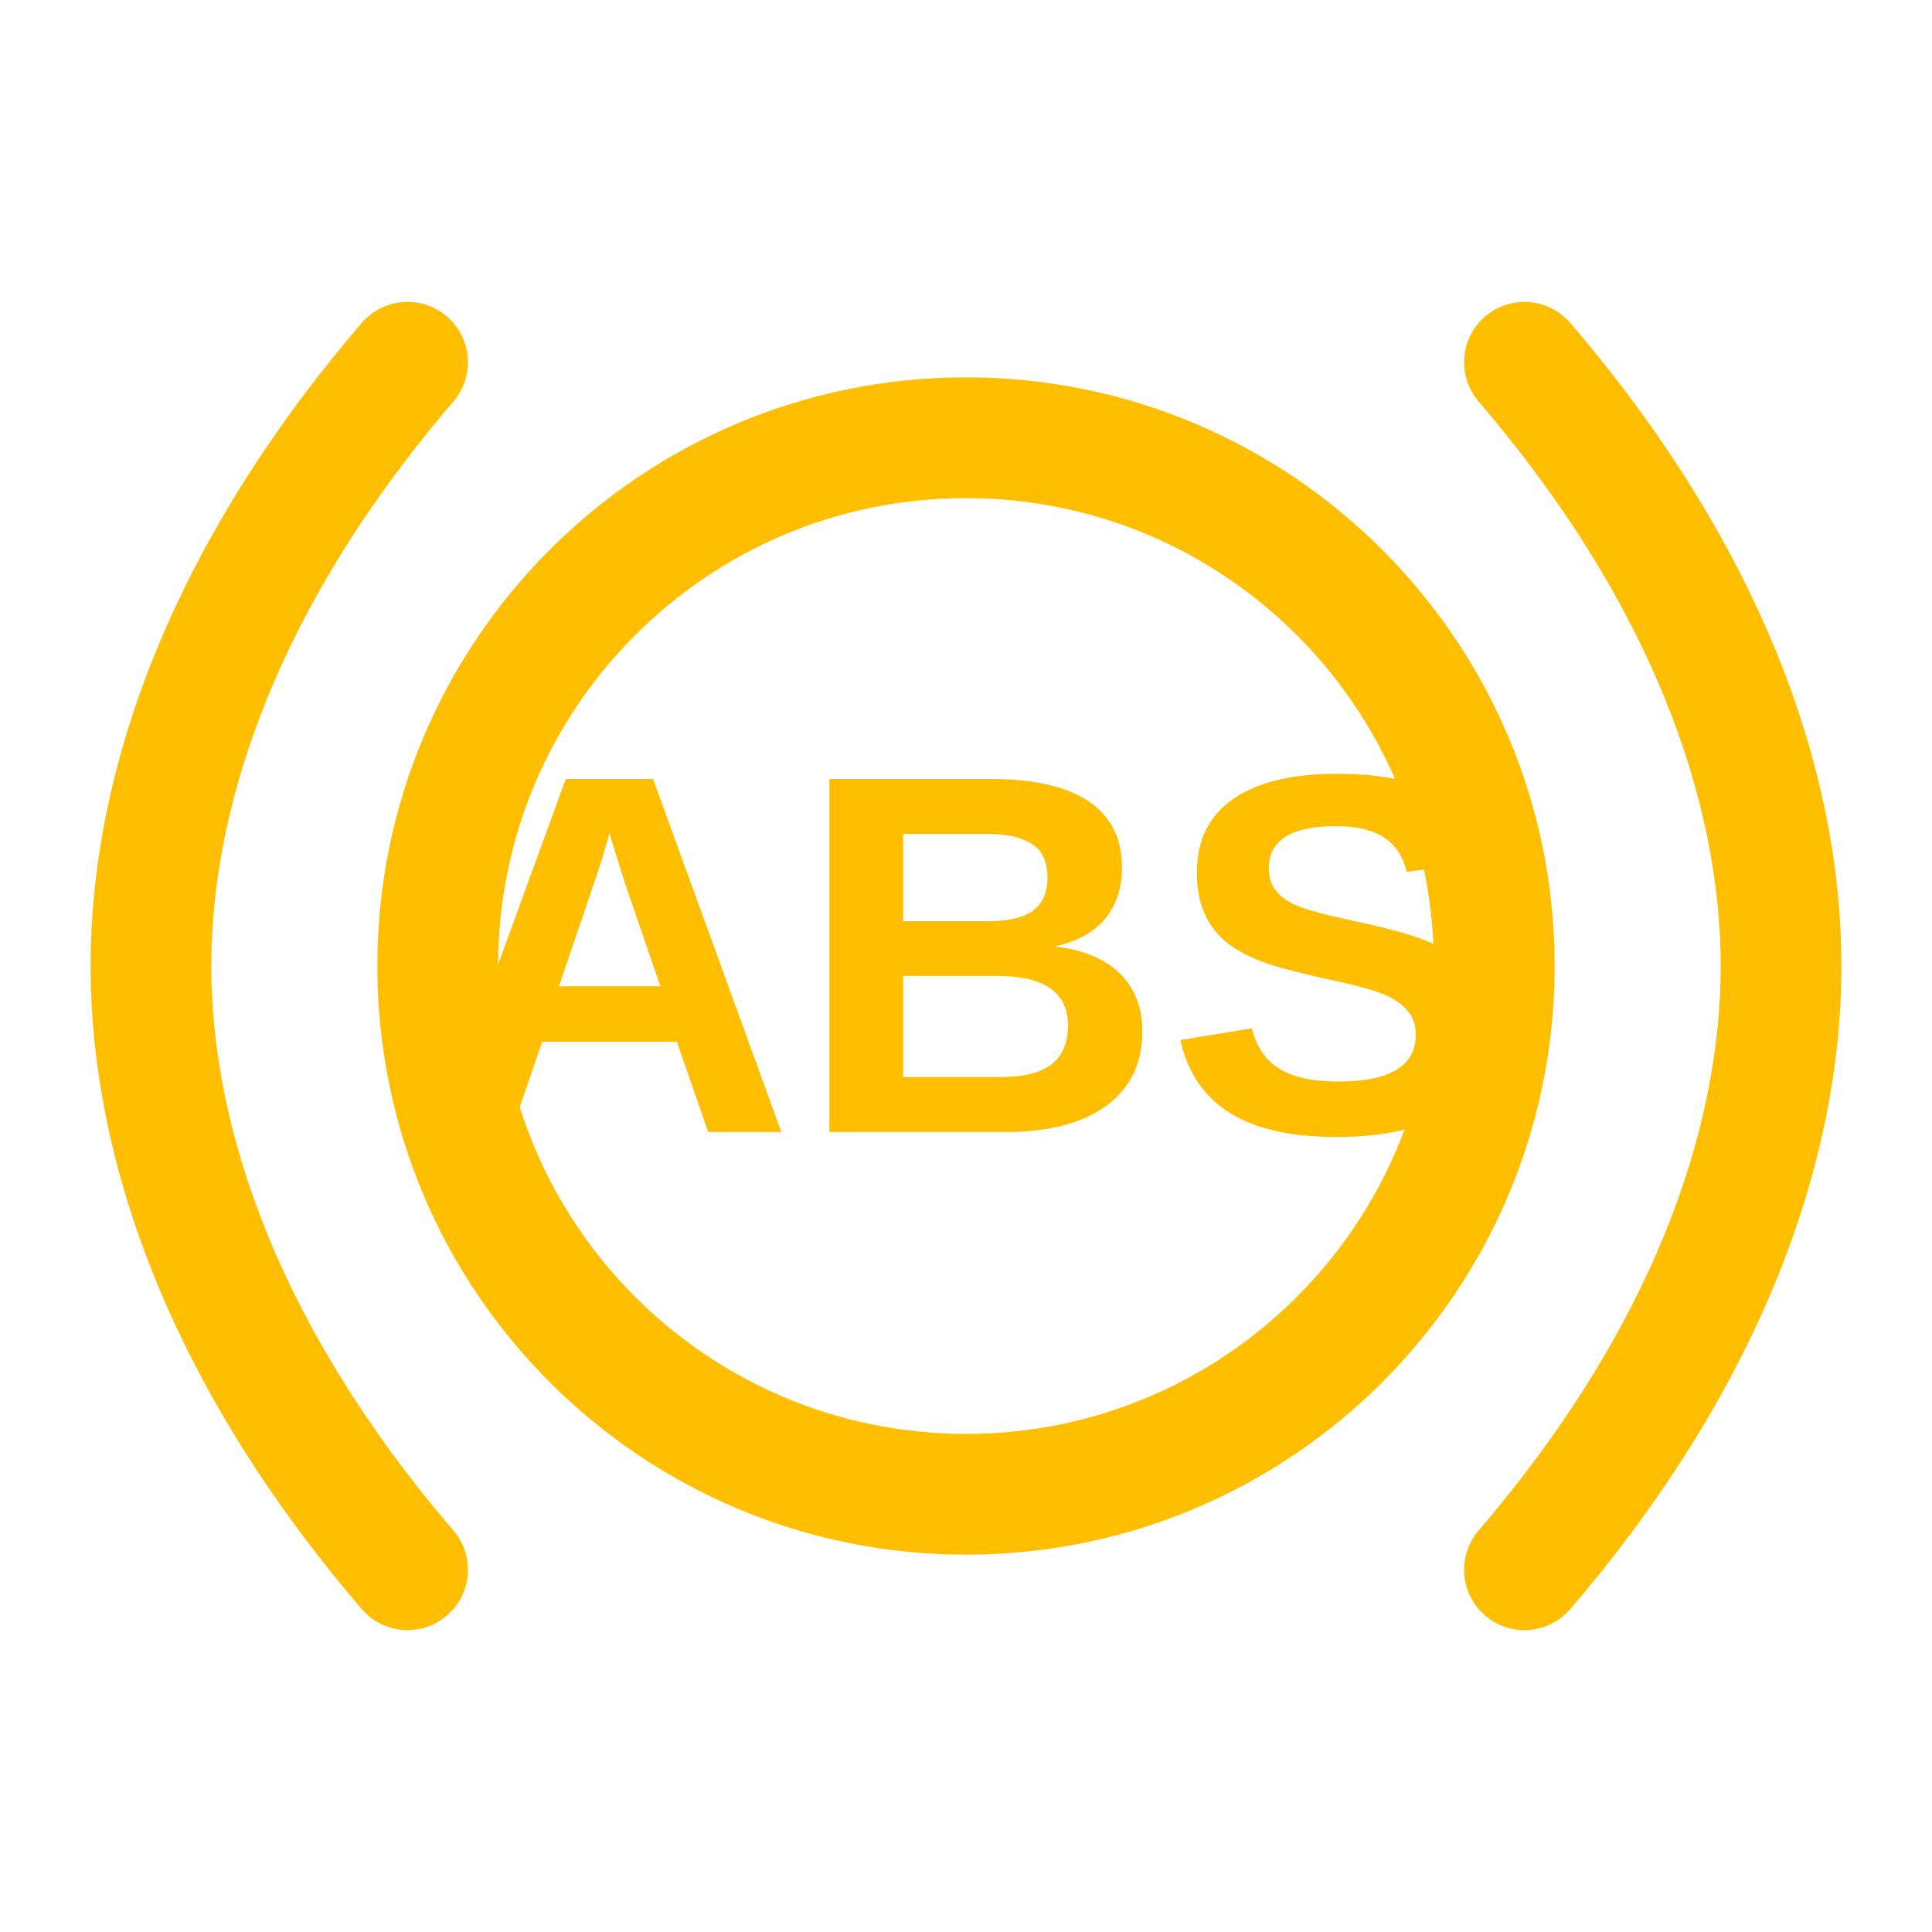
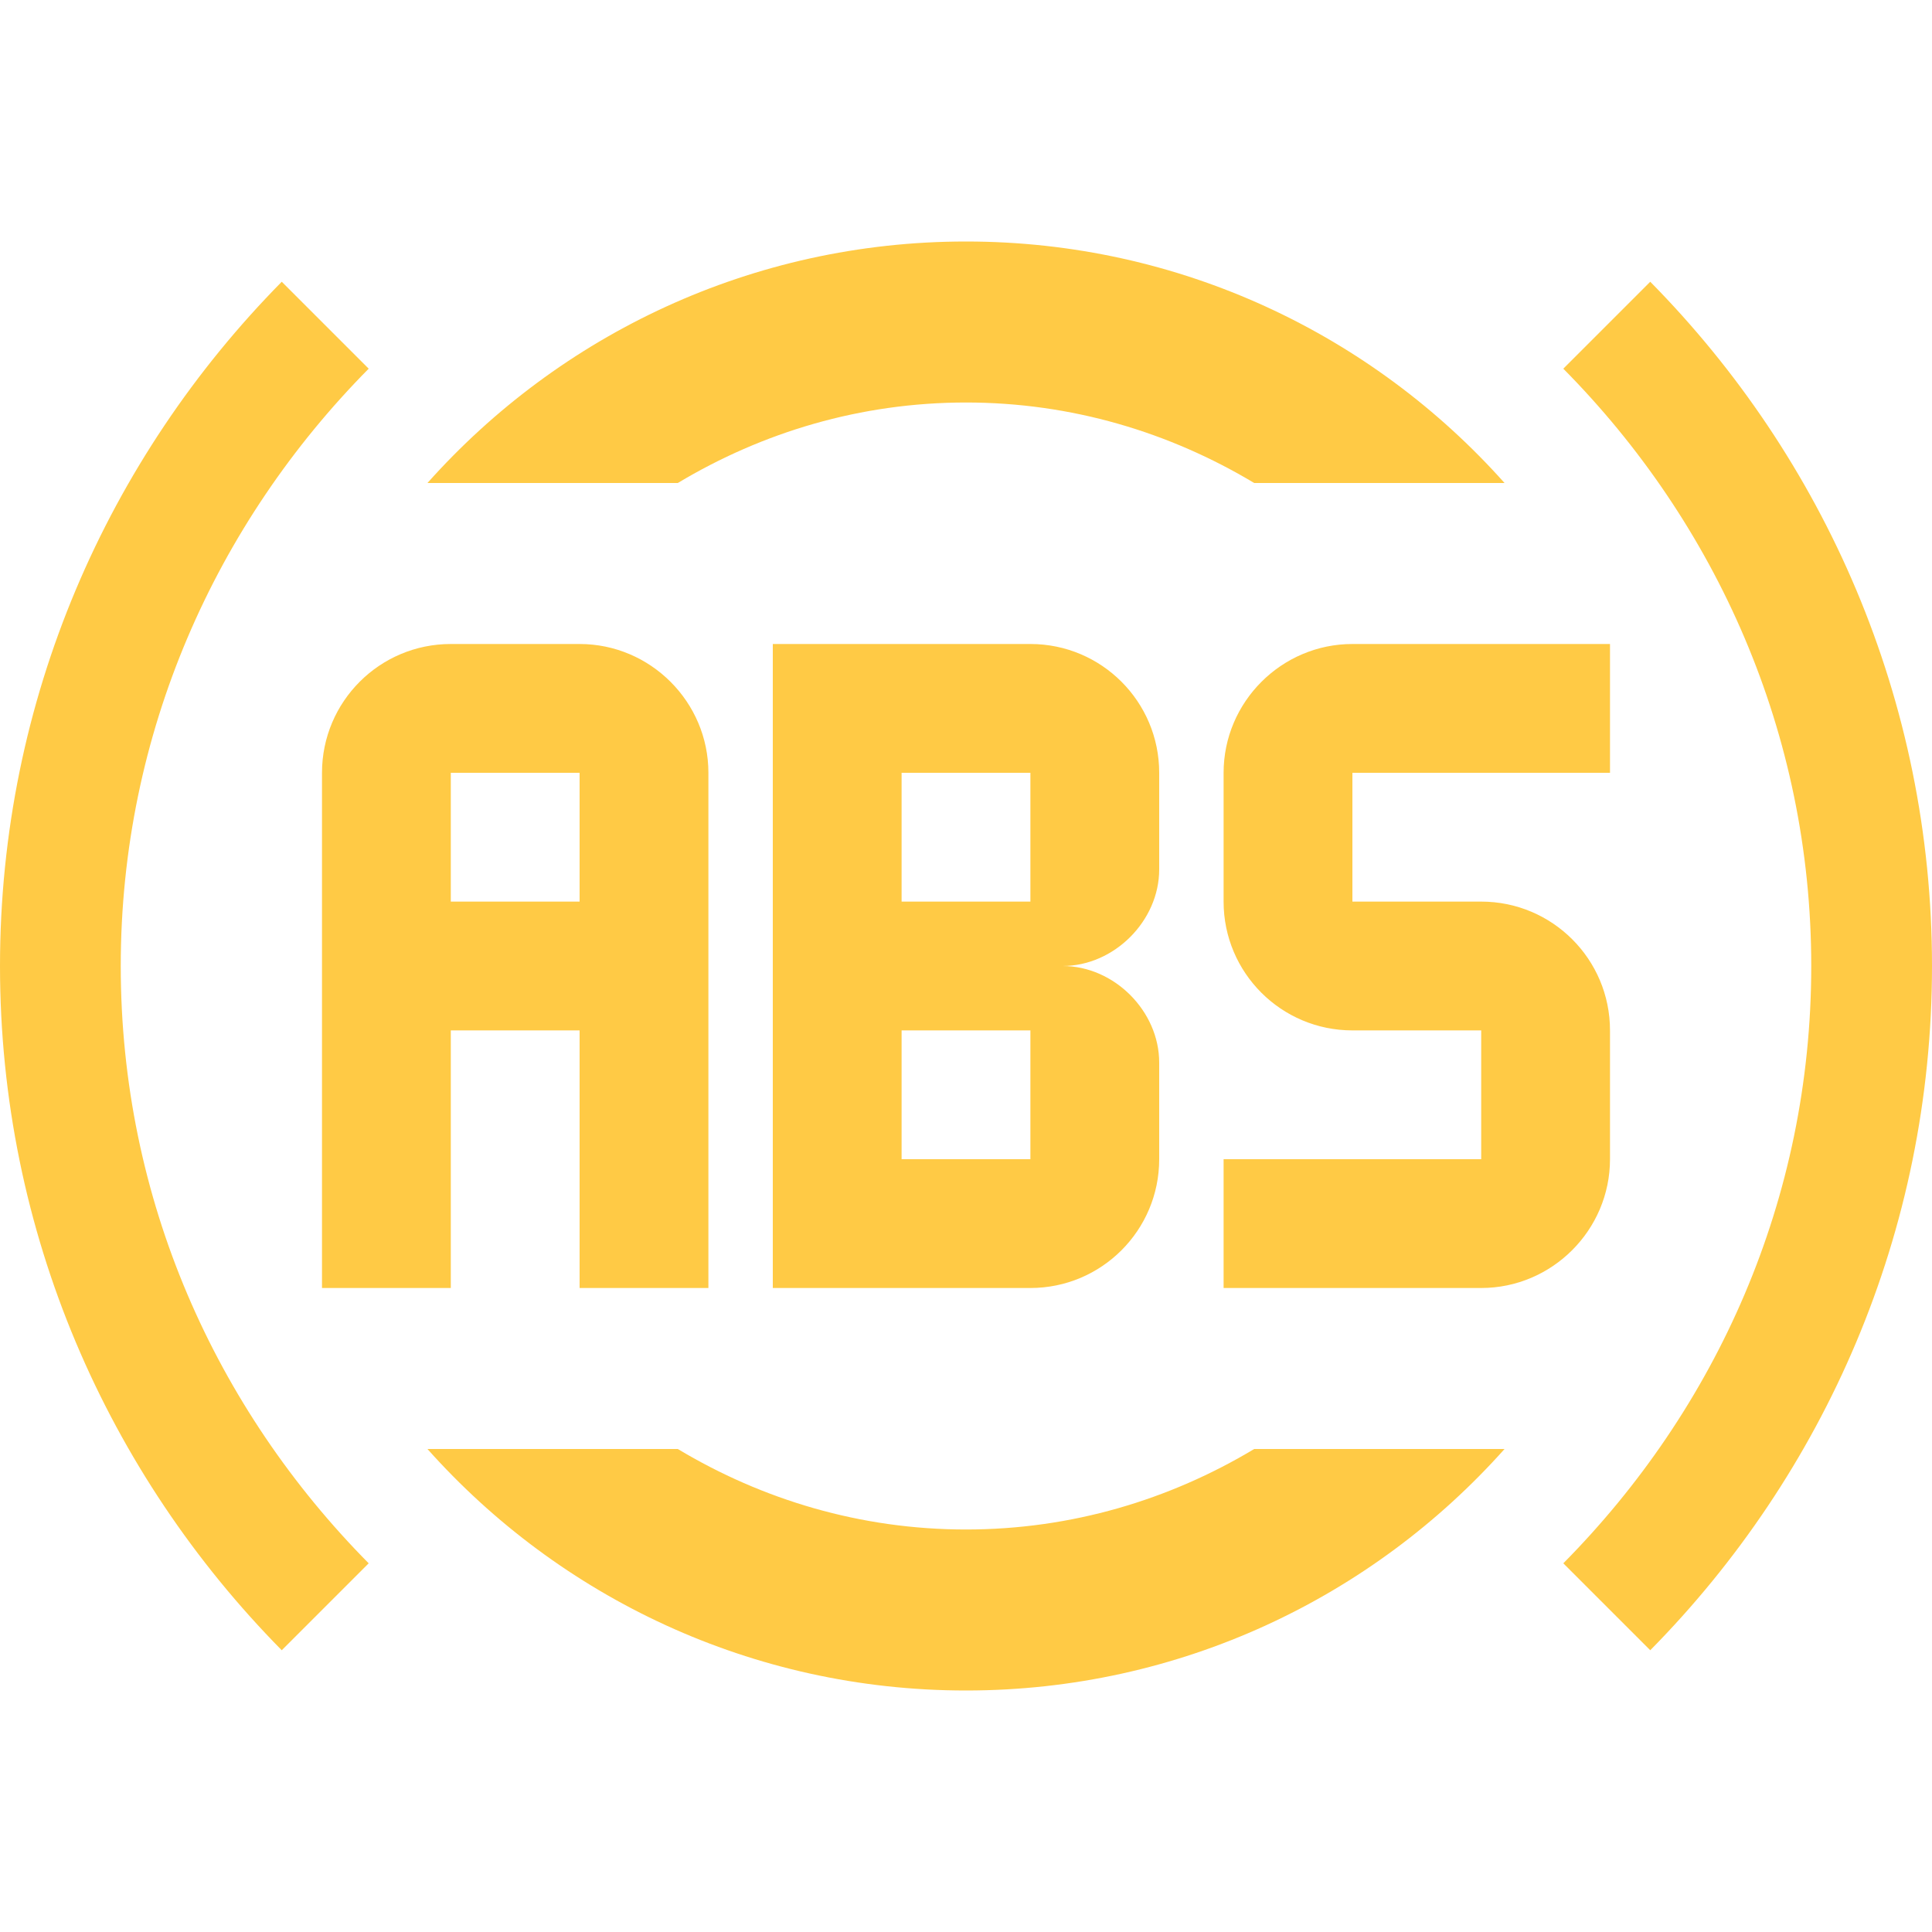
- <svg xmlns="http://www.w3.org/2000/svg" style="background:transparent" viewBox="0 0 128 128">
-   <g fill="none" stroke="#ffbf00" stroke-width="8" stroke-linecap="round" stroke-linejoin="round">
-     <circle cx="64" cy="64" r="35" />
-     <path d="M27 24C15 38 10 52 10 64s5 26 17 40" />
-     <path d="M101 24c12 14 17 28 17 40s-5 26-17 40" />
-   </g>
-   <text x="64" y="75" fill="#ffbf00" text-anchor="middle" font-family="Arial, Helvetica, sans-serif" font-size="34" font-weight="900">ABS</text>
+ <svg xmlns="http://www.w3.org/2000/svg" viewBox="0 0 24 24" fill="#ffca45">
+   <path d="M24,12C24,15.31 22.66,18.31 20.5,20.5L19.42,19.42C21.32,17.5 22.5,14.9 22.5,12C22.5,9.11 21.32,6.5 19.42,4.58L20.5,3.5C22.66,5.69 24,8.69 24,12M20,9.6V8H16.8C15.92,8 15.2,8.72 15.2,9.6V11.2A1.6,1.6 0 0,0 16.8,12.8H18.4V14.4H15.2V16H18.4C19.28,16 20,15.28 20,14.4V12.8A1.6,1.6 0 0,0 18.4,11.2H16.8V9.6H20M8.42,6C9.47,5.37 10.69,5 12,5C13.31,5 14.53,5.37 15.58,6H18.69C17.05,4.16 14.66,3 12,3C9.34,3 6.95,4.16 5.31,6H8.42M13.2,12C13.84,12 14.4,12.56 14.4,13.2V14.4A1.6,1.6 0 0,1 12.8,16H9.6V8H12.8A1.6,1.6 0 0,1 14.4,9.6V10.8C14.4,11.44 13.84,12 13.2,12M12.8,12.8H11.2V14.4H12.8V12.8M12.8,9.6H11.2V11.2H12.8V9.6M4.58,4.58L3.5,3.5C1.34,5.69 0,8.69 0,12C0,15.31 1.34,18.31 3.5,20.5L4.58,19.42C2.68,17.5 1.5,14.9 1.5,12C1.5,9.11 2.68,6.5 4.58,4.58M7.2,16V12.8H5.6V16H4V9.6A1.6,1.6 0 0,1 5.6,8H7.2C8.08,8 8.8,8.72 8.8,9.6V16H7.2M7.2,11.2V9.6H5.6V11.2H7.2M15.58,18C14.53,18.63 13.31,19 12,19C10.69,19 9.47,18.63 8.42,18H5.31C6.95,19.84 9.34,21 12,21C14.66,21 17.05,19.84 18.69,18H15.58Z" />
</svg>
